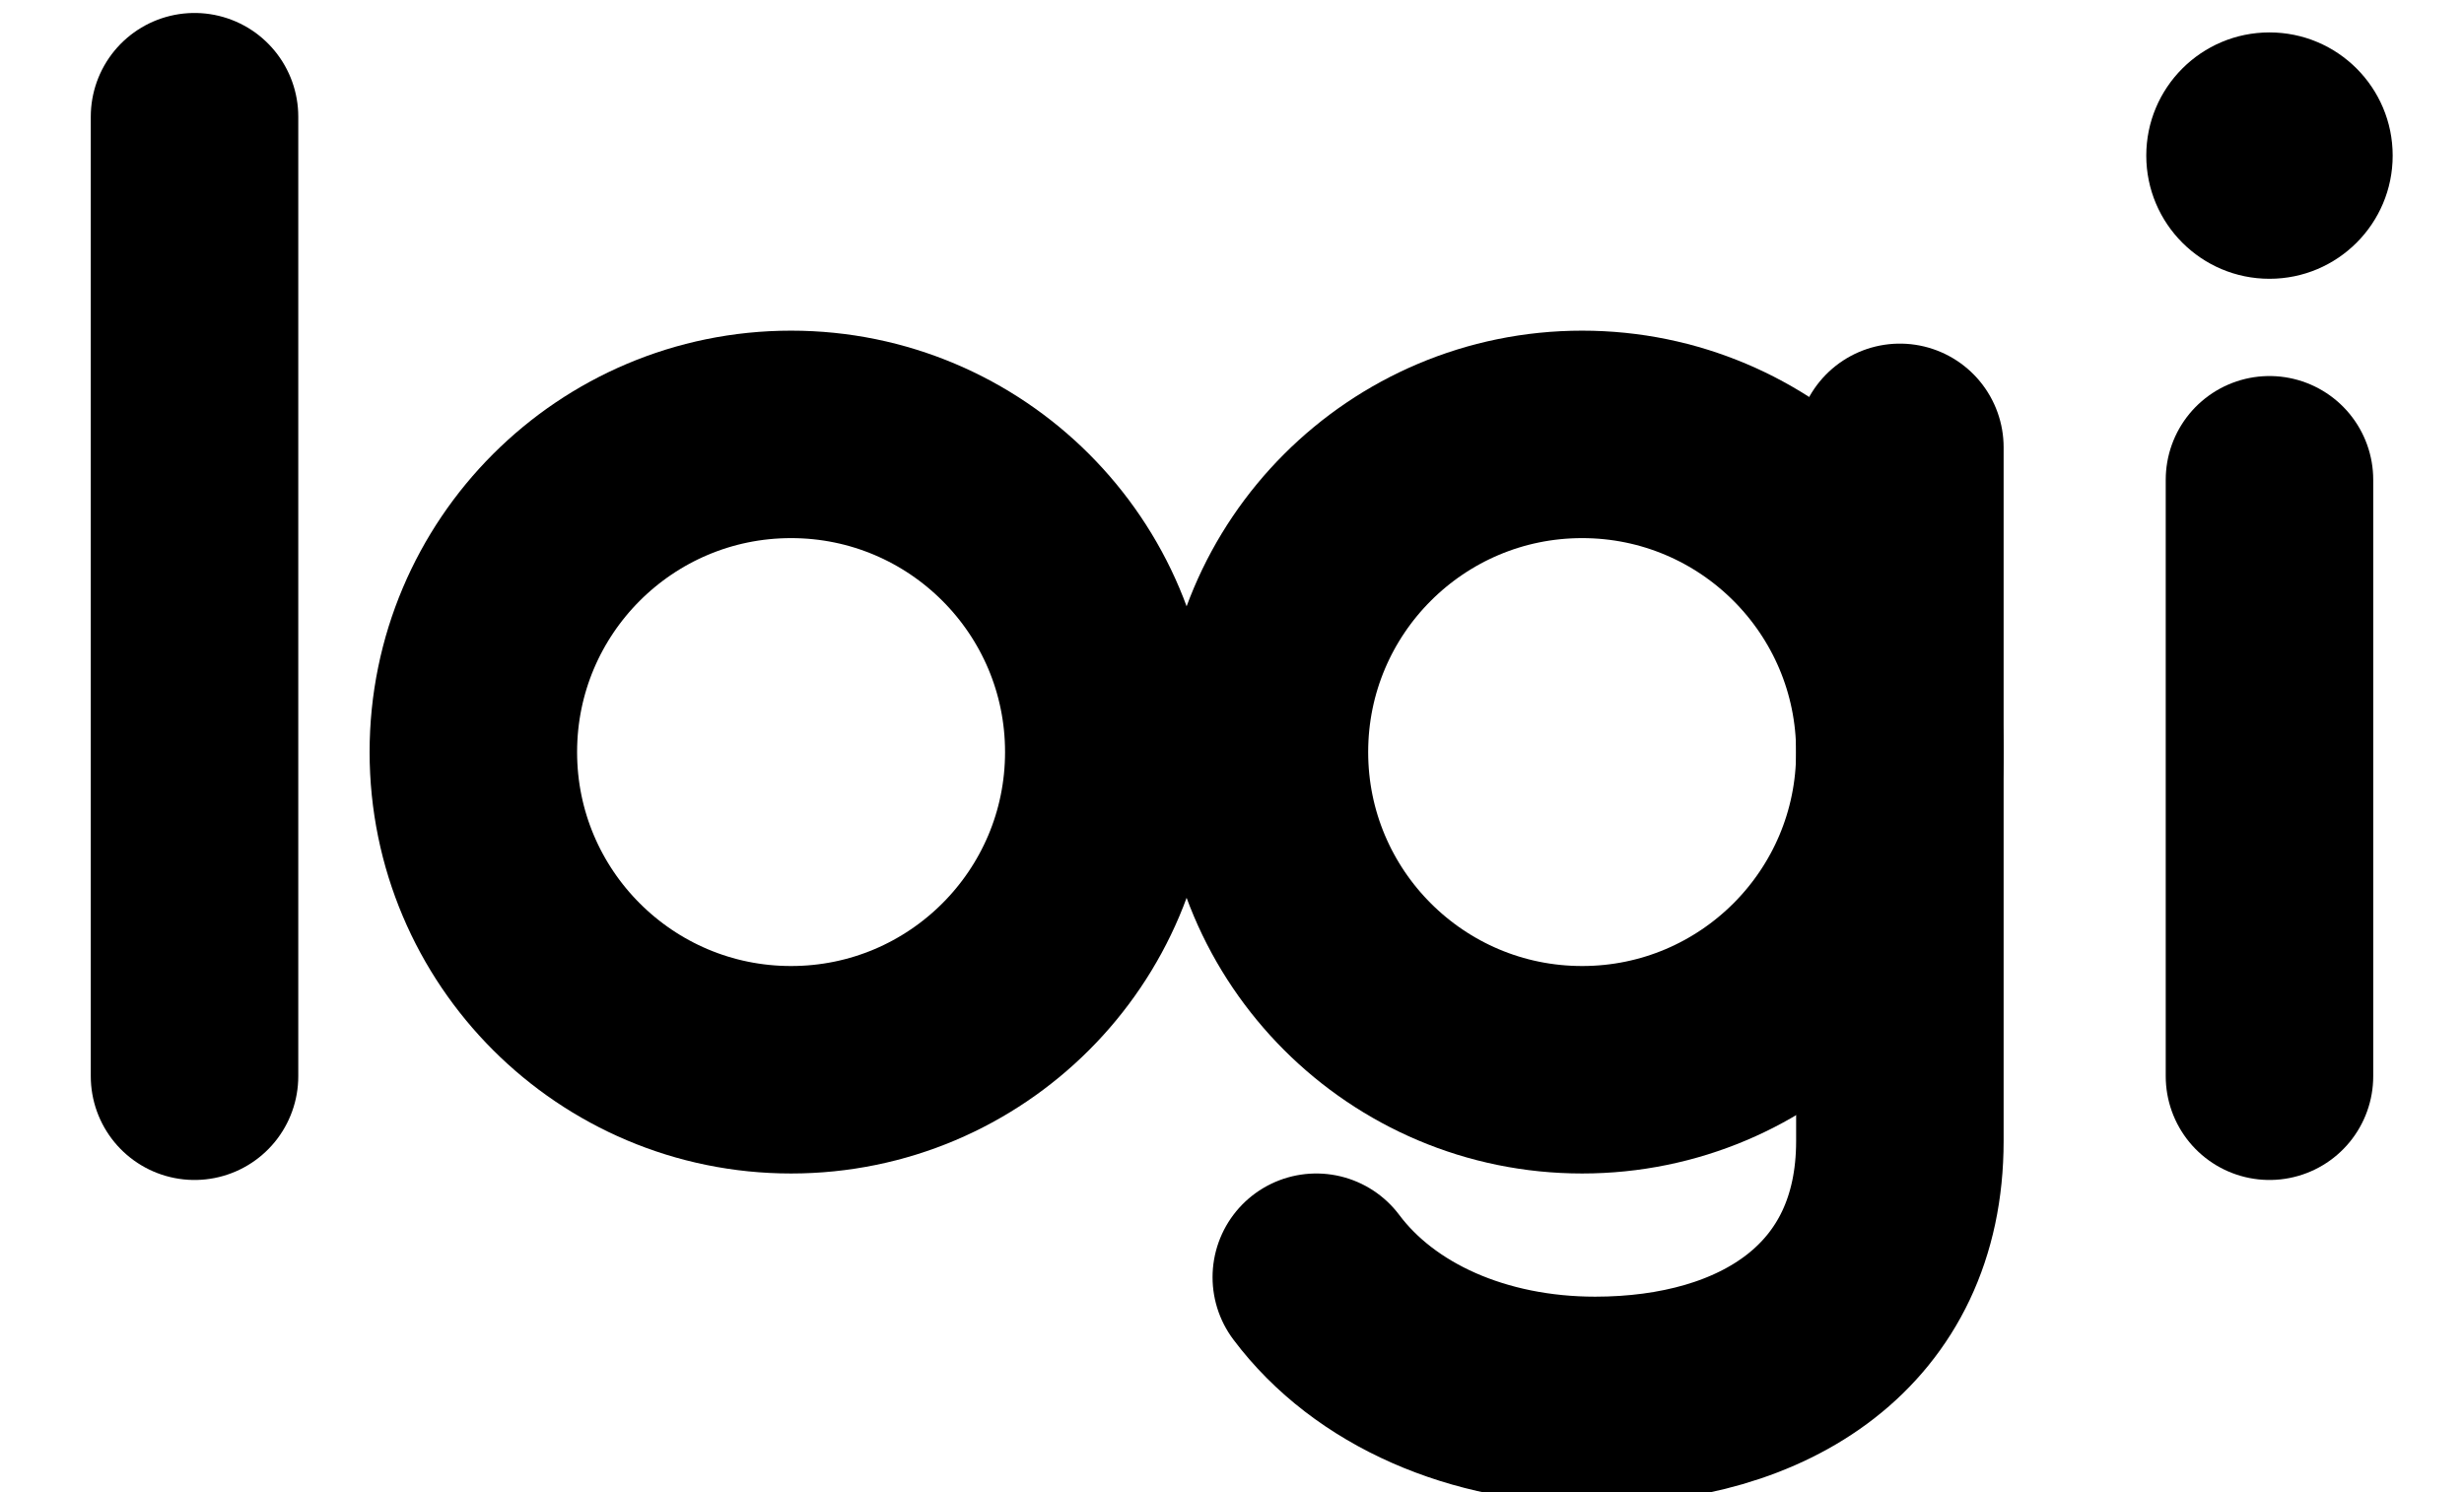
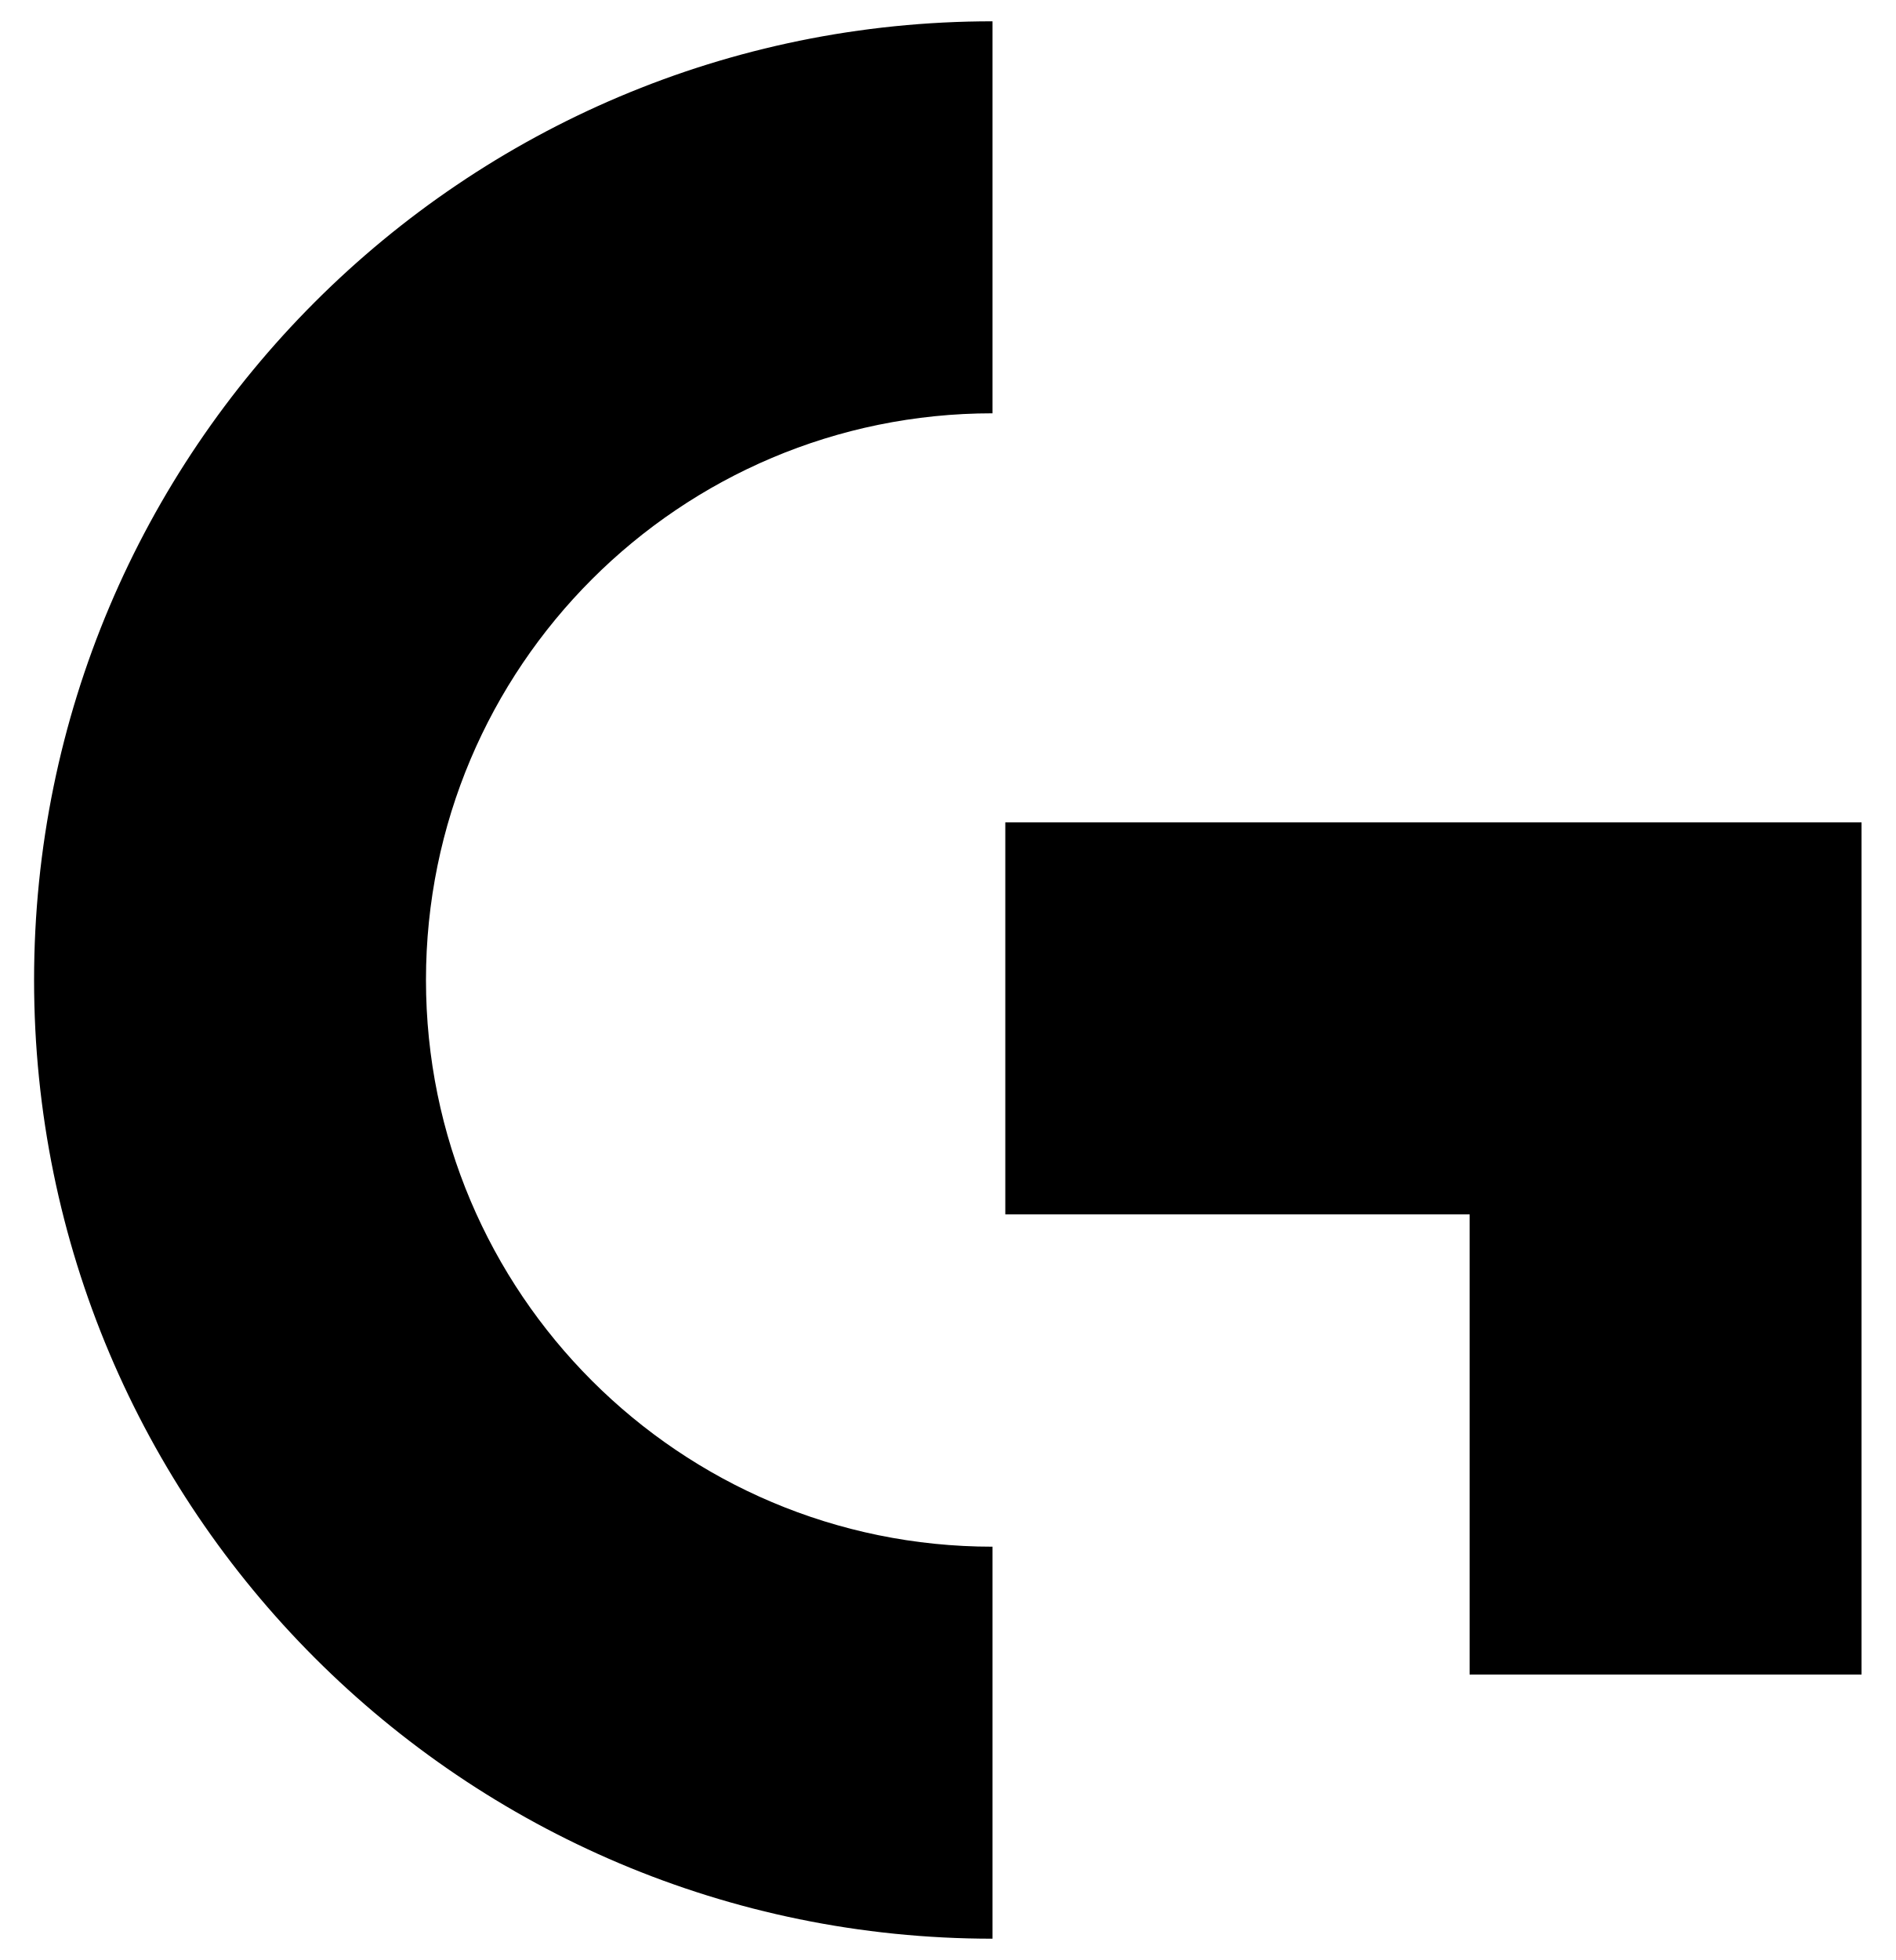
- <svg xmlns="http://www.w3.org/2000/svg" viewBox="0 0 38 23" fill="none" stroke="currentColor" stroke-width="3.2" stroke-linecap="round" aria-hidden="true">
-   <path d="M3 1.8V16.6" />
-   <circle cx="12.2" cy="11.6" r="4.9" />
-   <circle cx="24.4" cy="11.6" r="4.9" />
-   <path d="M29.3 6.9V17.6C29.3 20.3 27.2 21.6 24.6 21.6C22.8 21.6 21.2 20.9 20.3 19.7" />
-   <path d="M35 7.4V16.6" />
-   <circle cx="35" cy="2.4" r="1.9" fill="currentColor" stroke="none" />
+ <svg xmlns="http://www.w3.org/2000/svg" viewBox="60 45 445 460" fill="currentColor" aria-hidden="true">
+   <path d="M293 50A225 225 0 0 0 293 500V408A133 133 0 0 1 293 142Z" />
+   <path d="M296 238H497V438H405V330H296Z" />
</svg>
